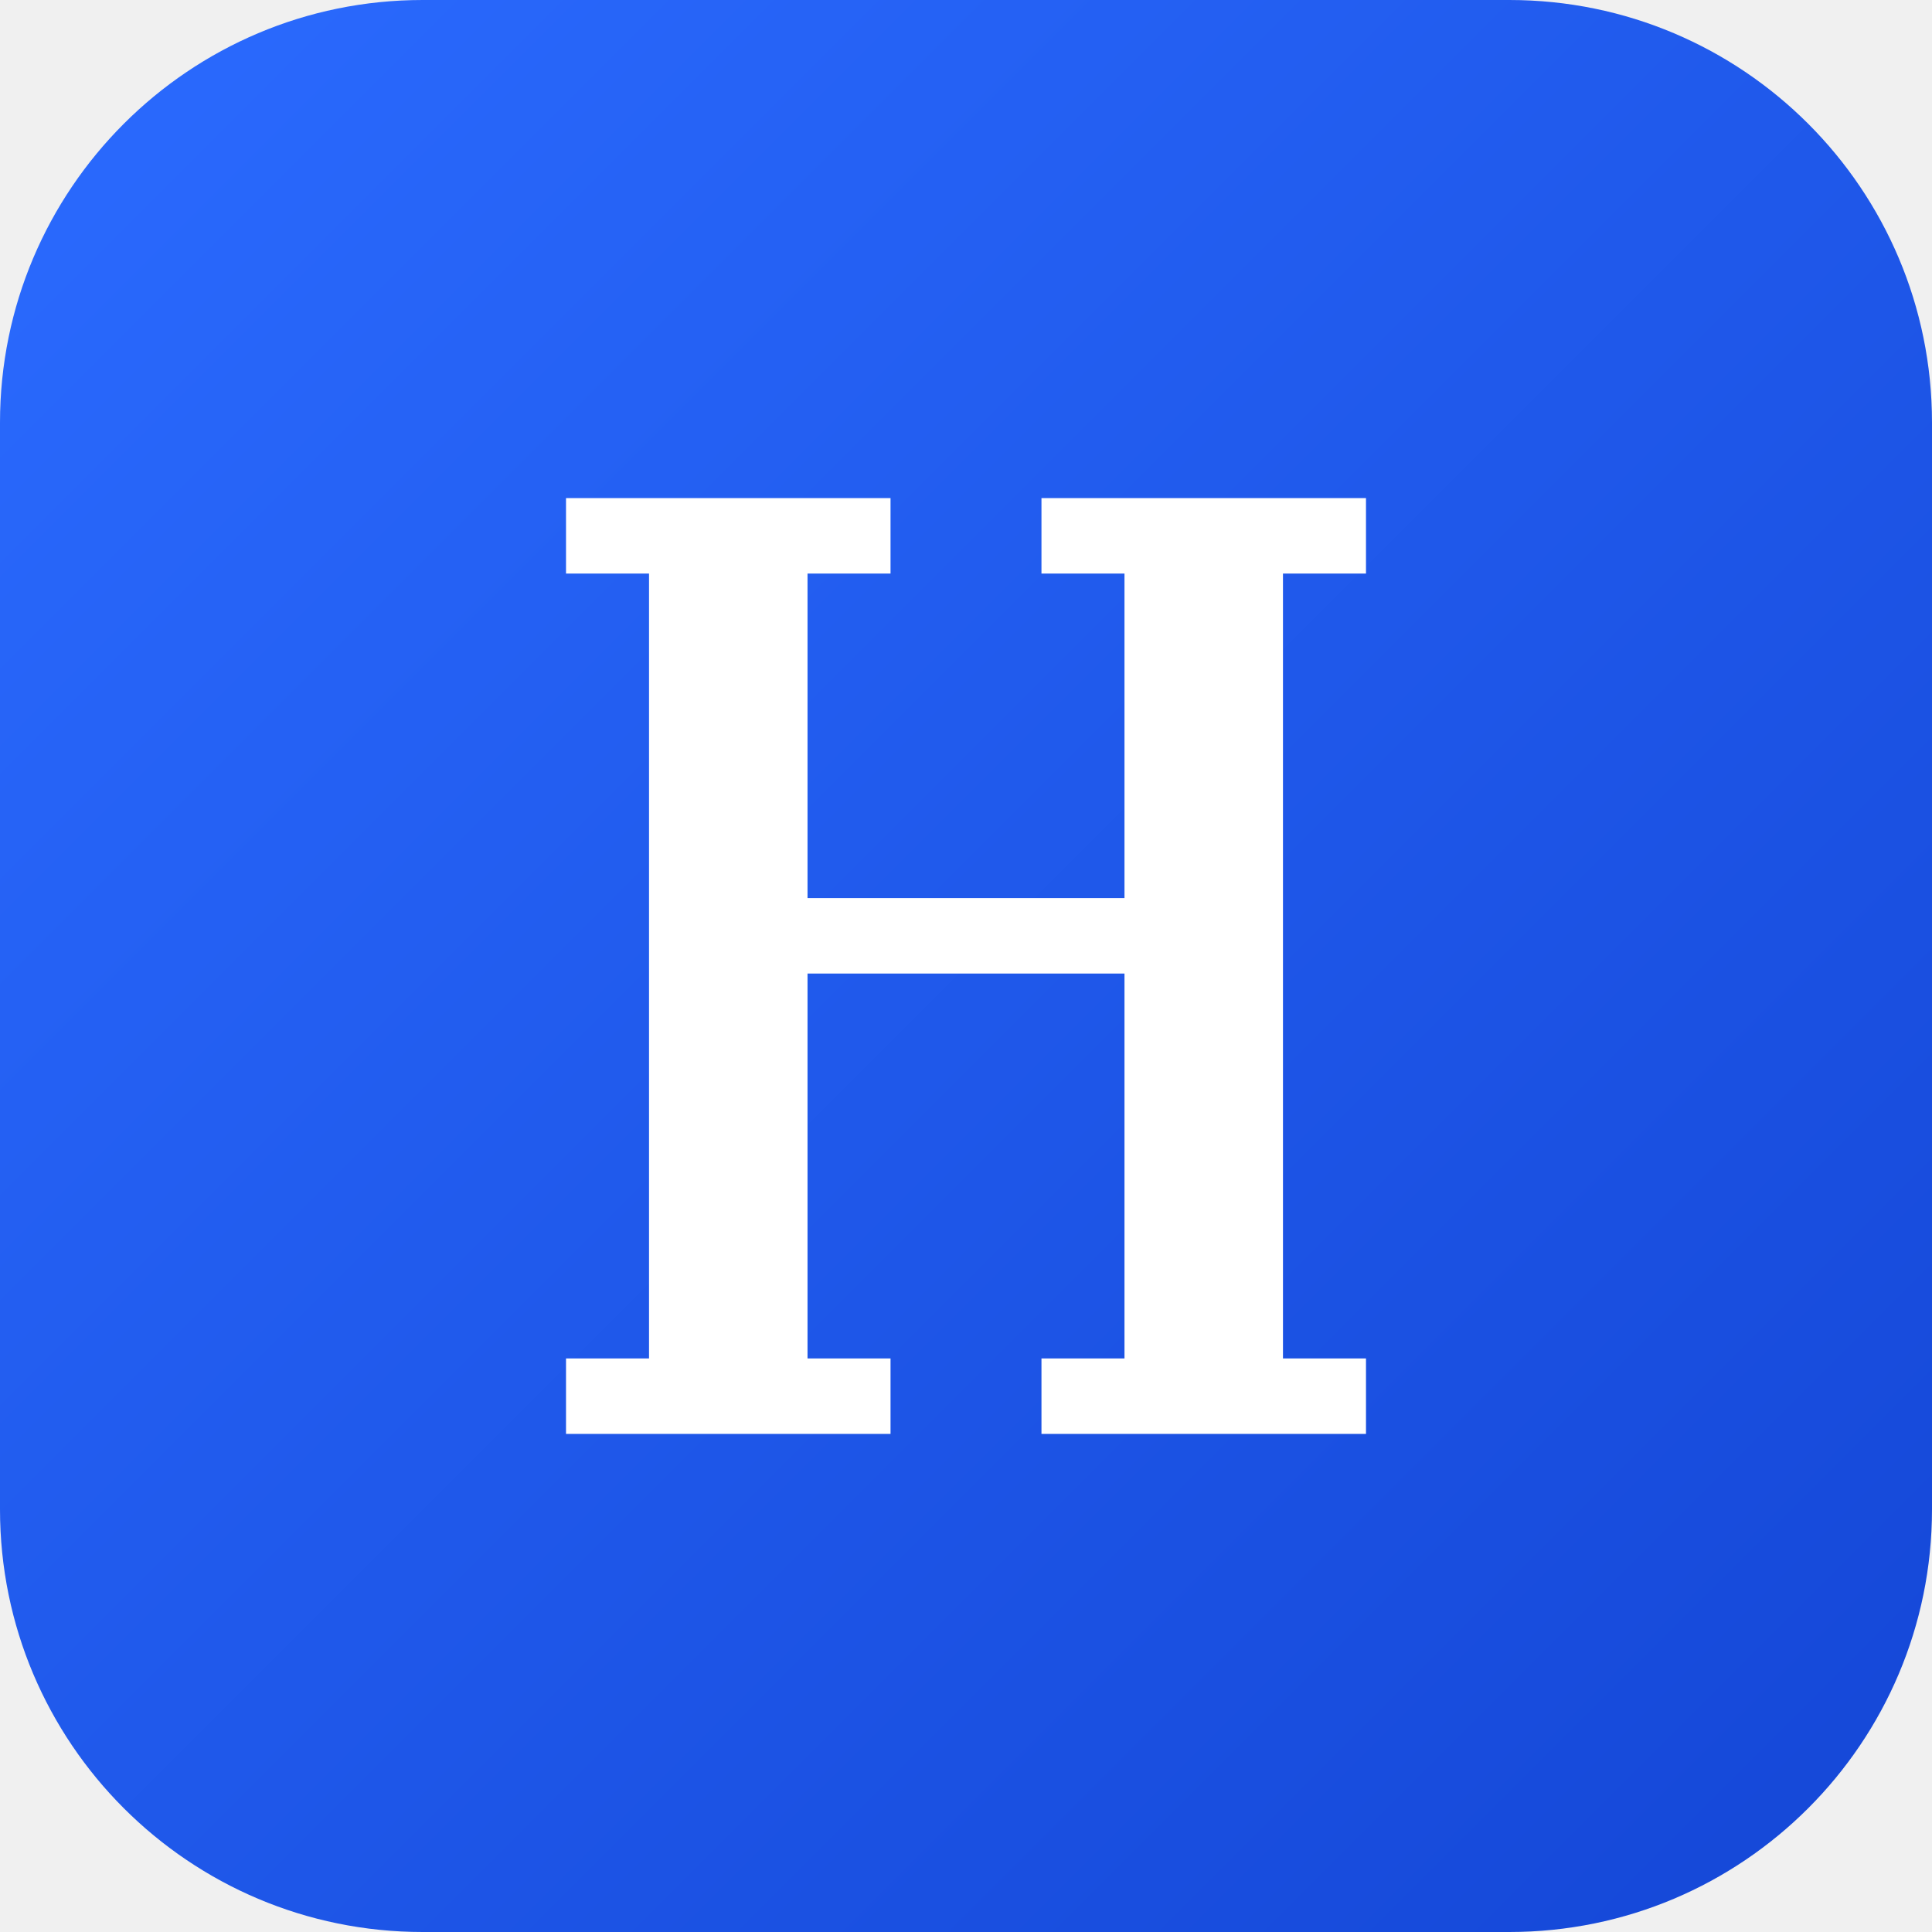
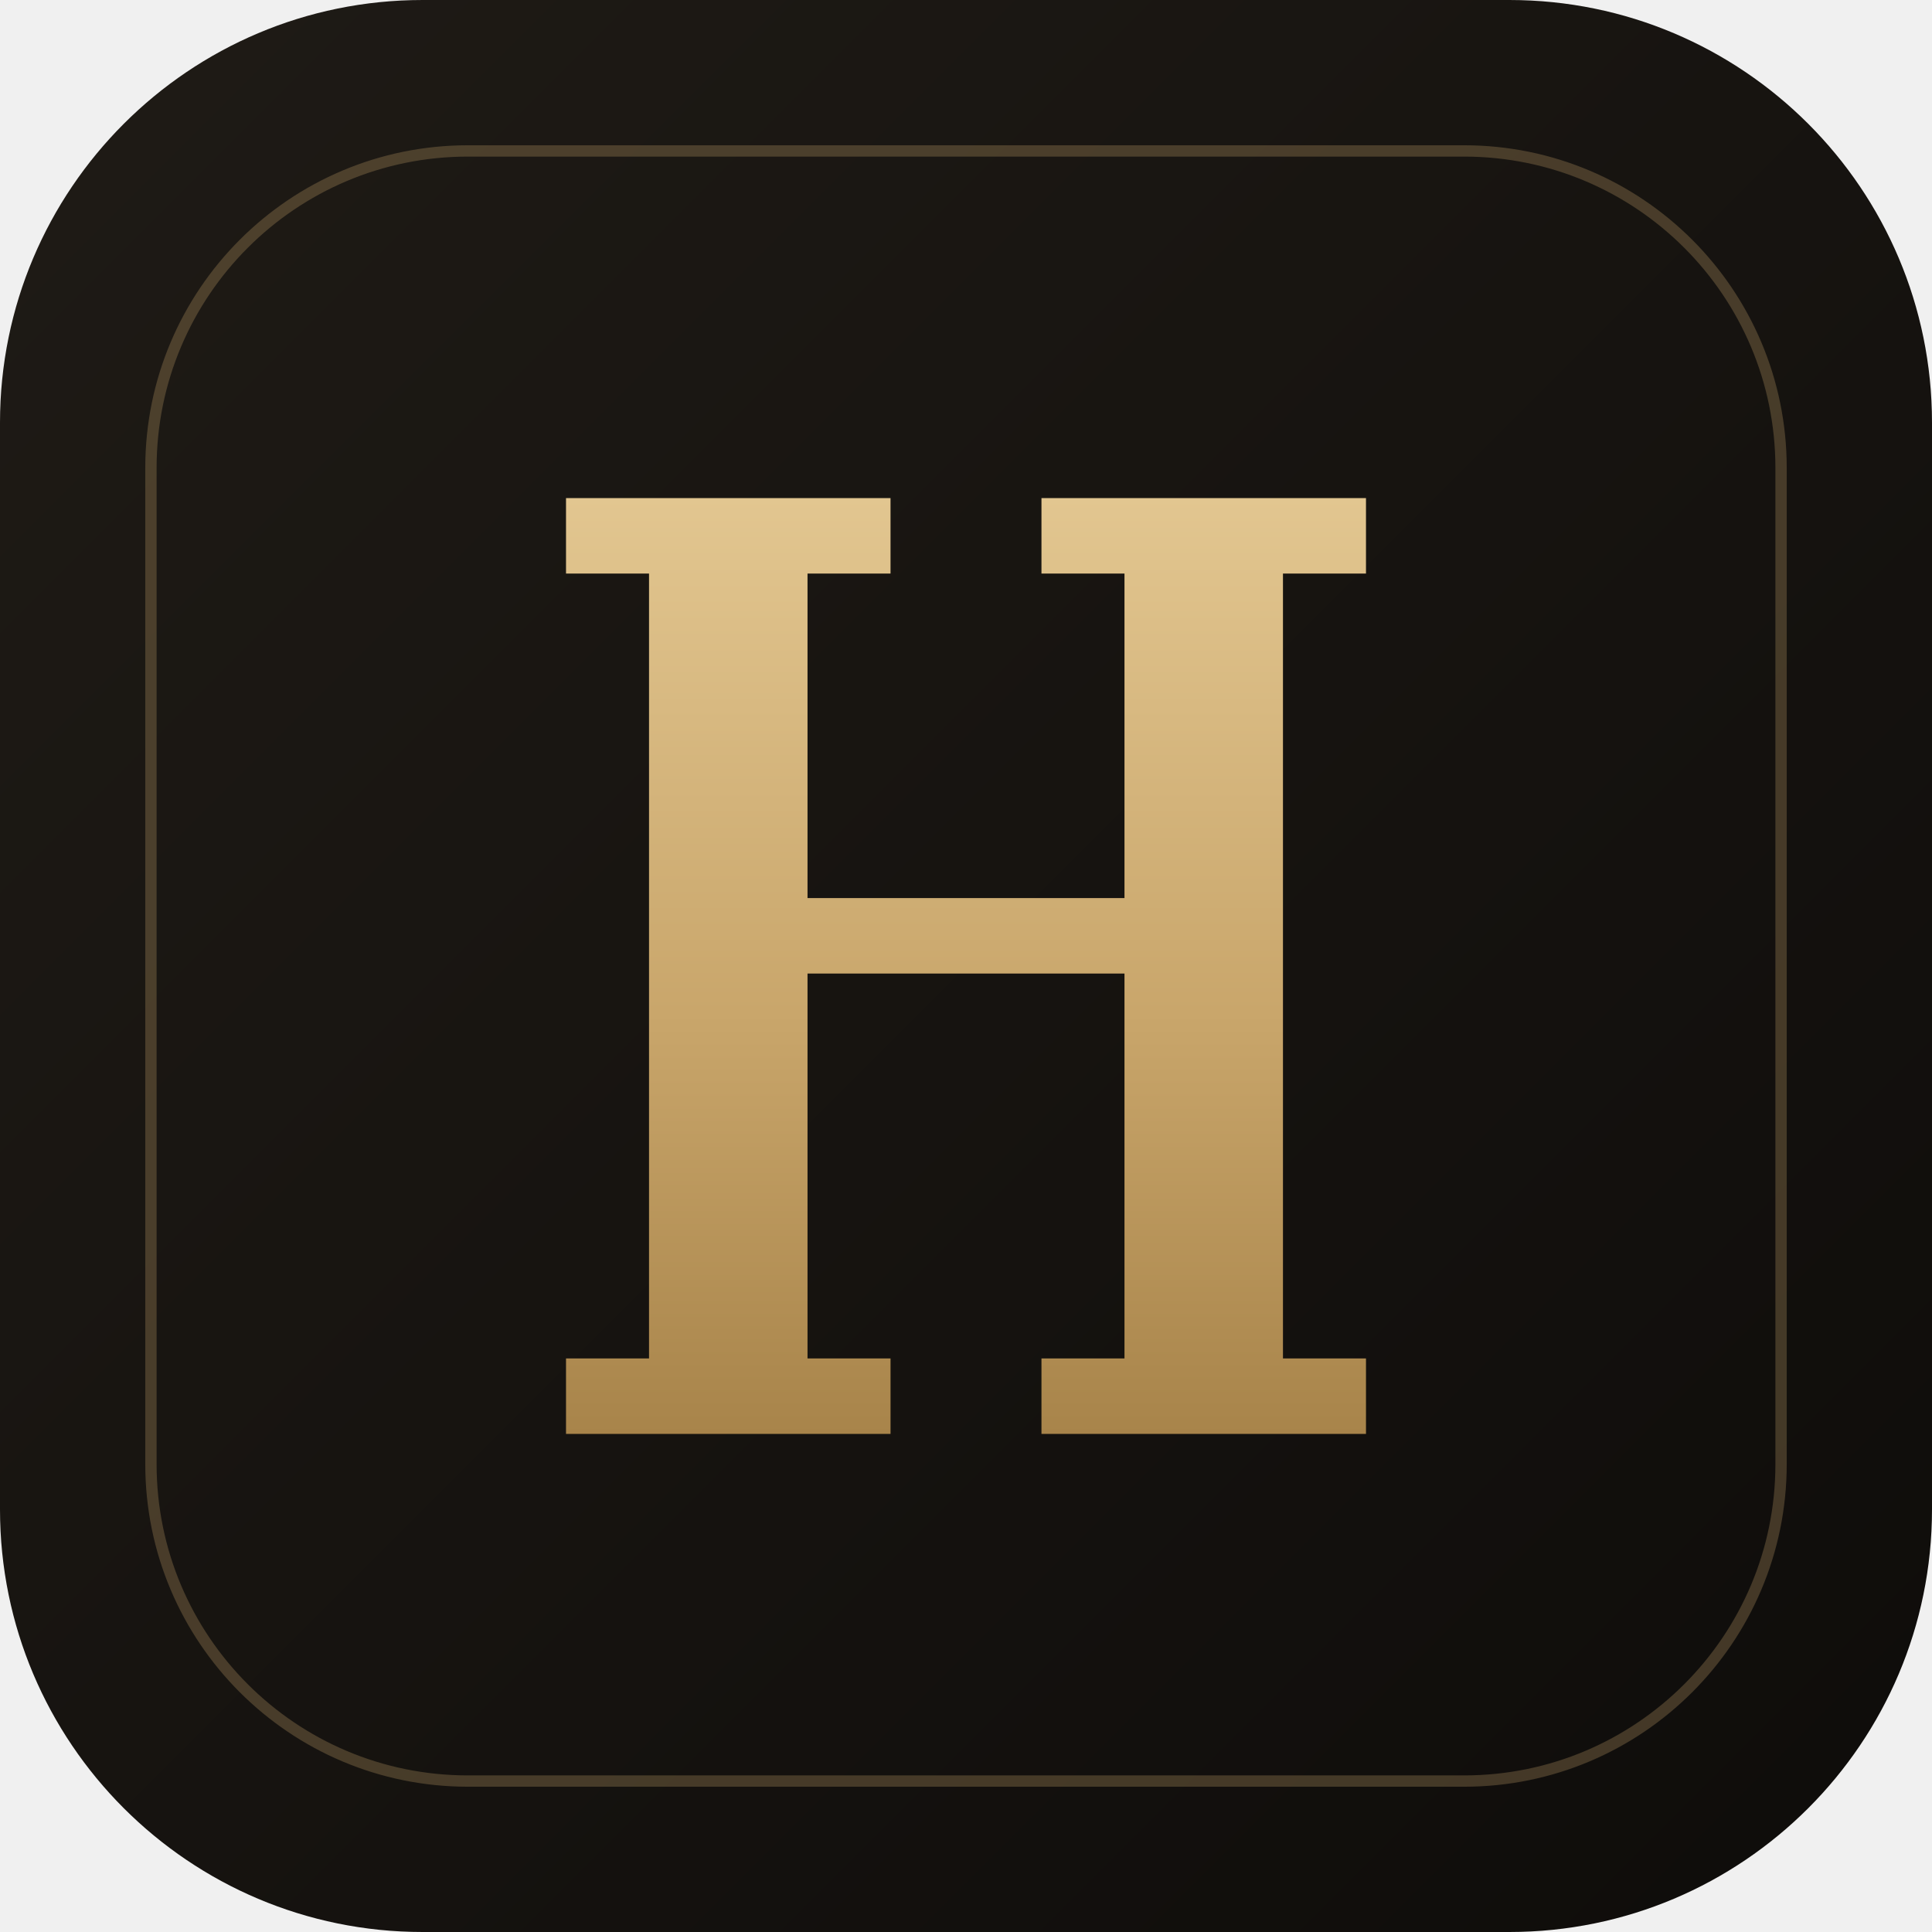
<svg xmlns="http://www.w3.org/2000/svg" viewBox="0 0 512 512">
  <defs>
    <linearGradient id="g" x1="0" y1="0" x2="1" y2="1">
-       <stop offset="0" stop-color="#2B6BFF" />
-       <stop offset="1" stop-color="#1446D6" />
+       <stop offset="0" stop-color="#1F1B16" />
+       <stop offset="1" stop-color="#0E0C0A" />
+     </linearGradient>
+     <linearGradient id="au" x1="0" y1="0" x2="0" y2="1">
+       <stop offset="0" stop-color="#E2C690" />
+       <stop offset=".55" stop-color="#C9A66B" />
+       <stop offset="1" stop-color="#A8844A" />
    </linearGradient>
  </defs>
  <rect width="512" height="512" rx="112" fill="url(#g)" />
-   <g fill="#fff">
-     <path d="M150 132h86v20h-22v86h84v-86h-22v-20h86v20h-22v208h22v20h-86v-20h22v-102h-84v102h22v20h-86v-20h22V152h-22z" />
-   </g>
+   <rect x="40" y="40" width="432" height="432" rx="84" fill="none" stroke="#C9A66B" stroke-opacity=".28" stroke-width="3" />
+   <path fill="url(#au)" d="M150 132h86v20h-22v86h84v-86h-22v-20h86v20h-22v208h22v20h-86v-20h22v-102h-84v102h22v20h-86v-20h22V152h-22z" />
</svg>
